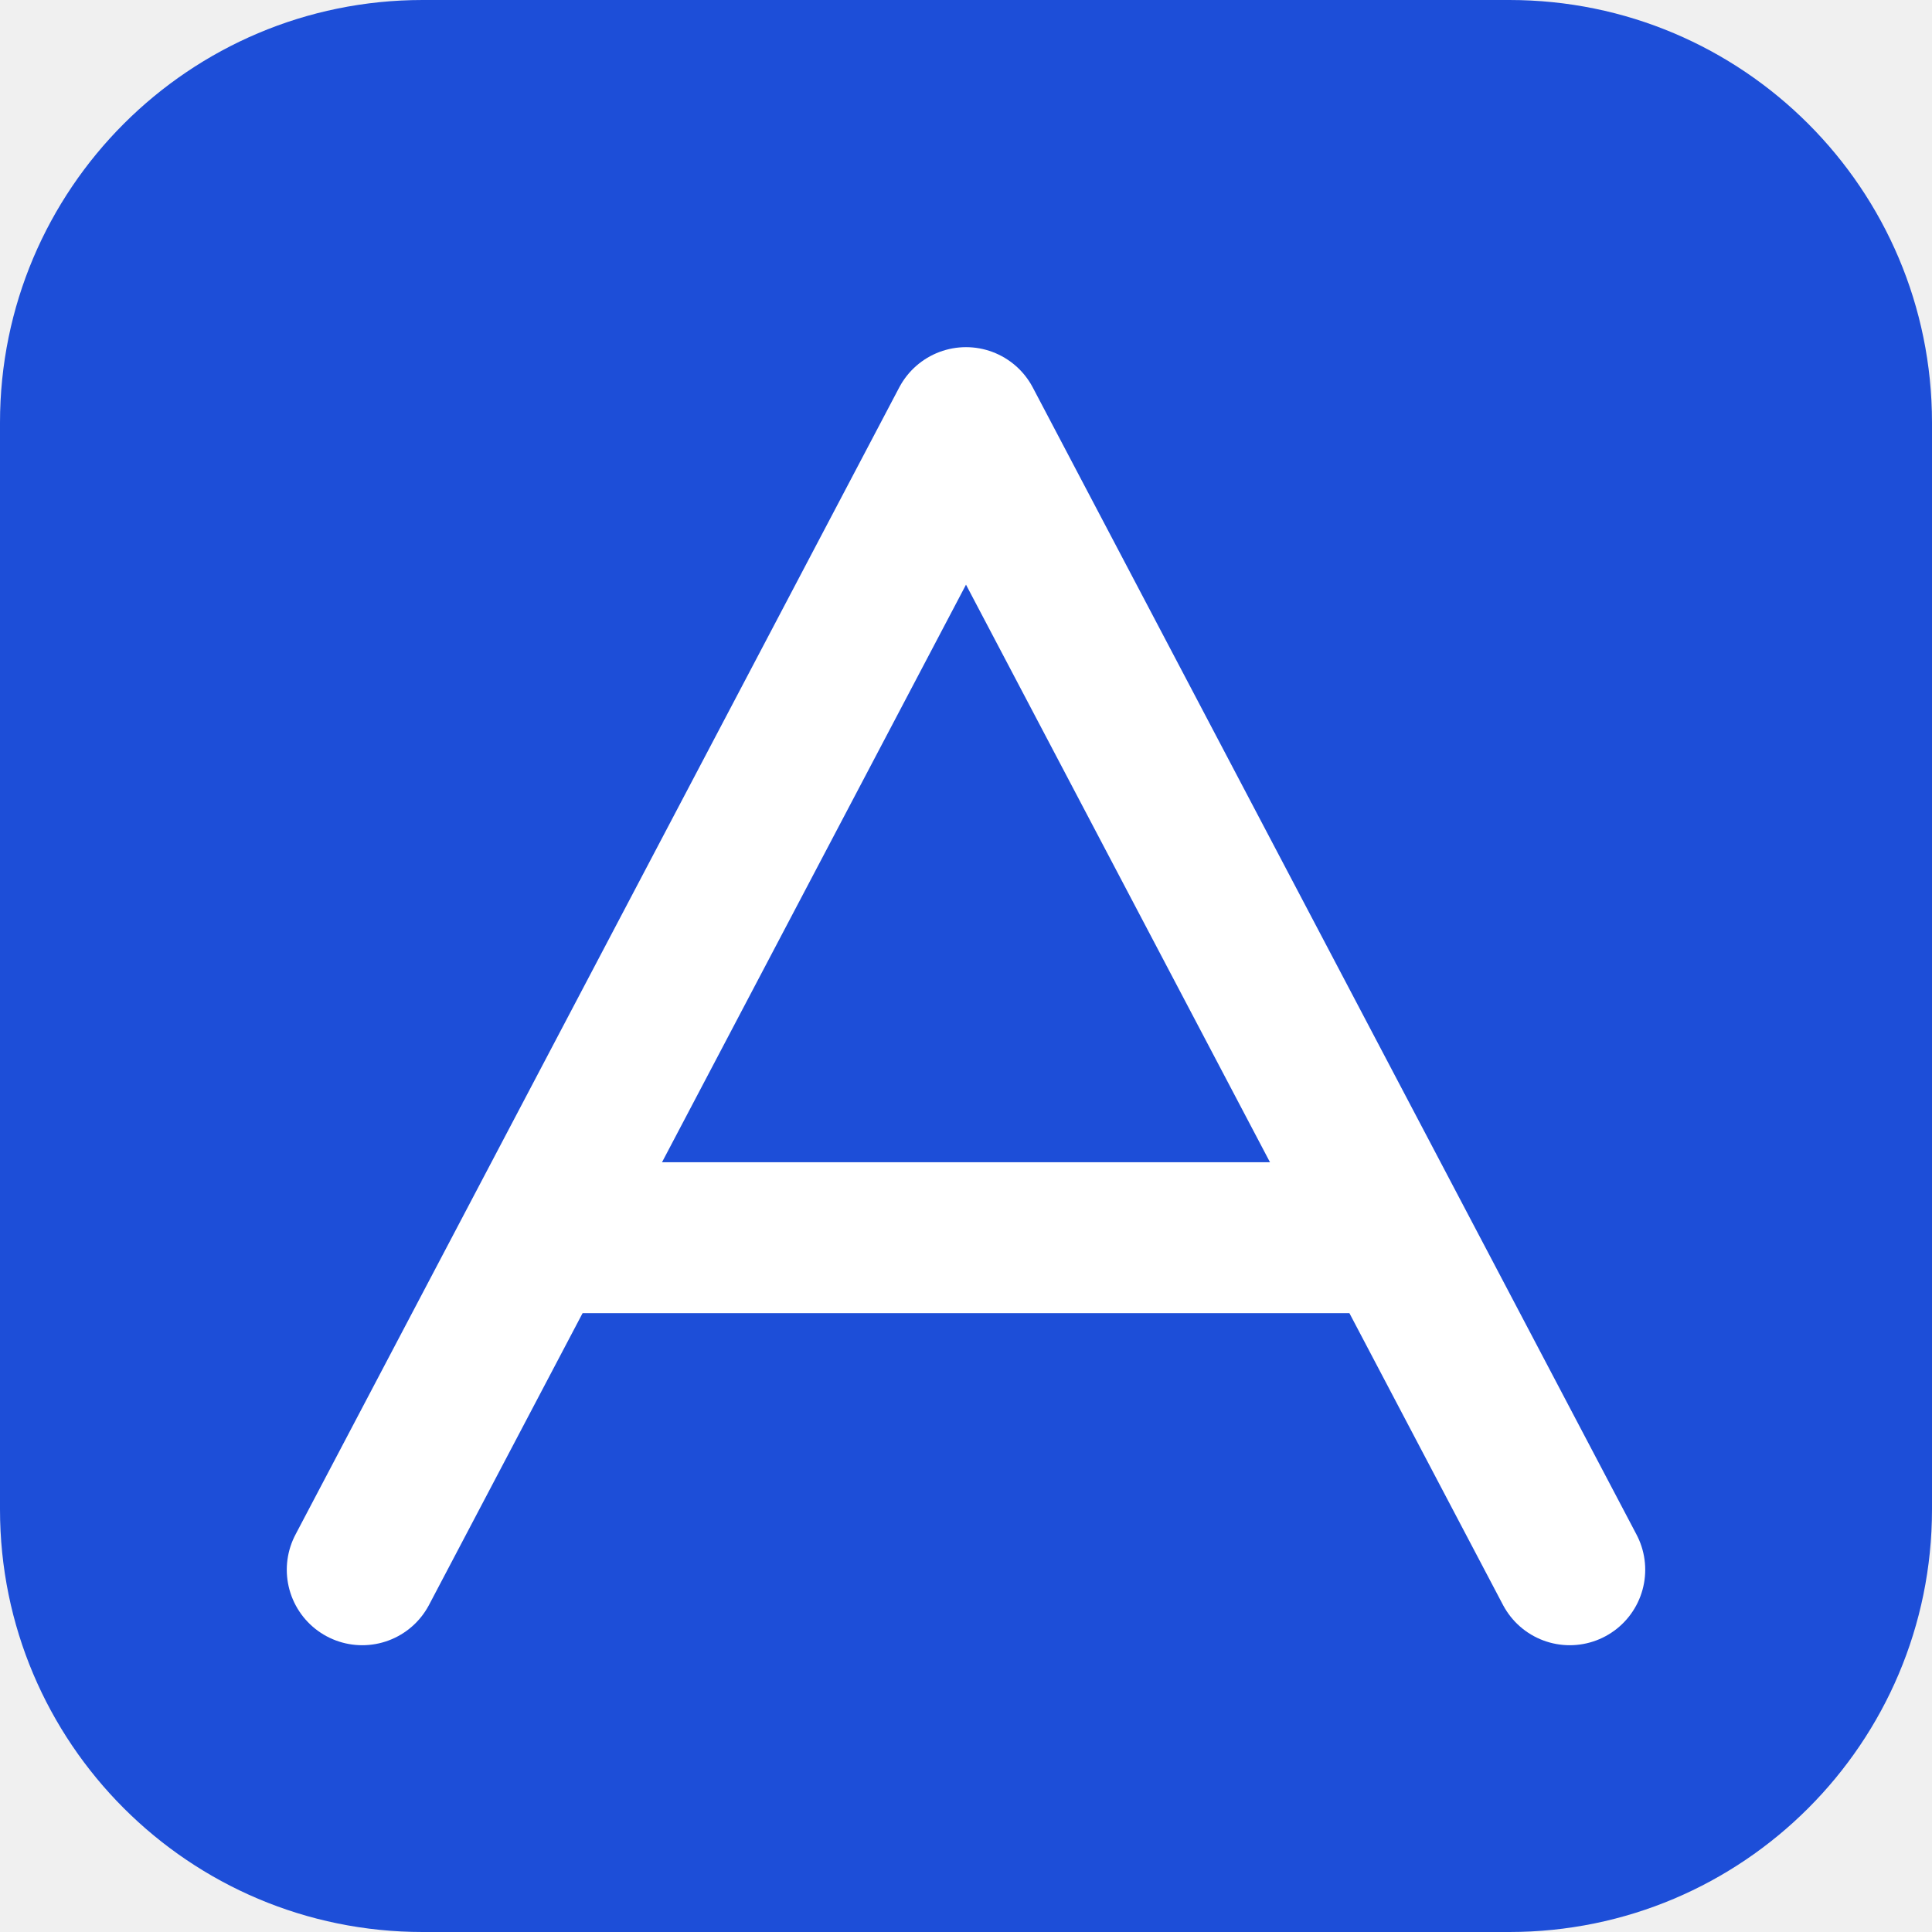
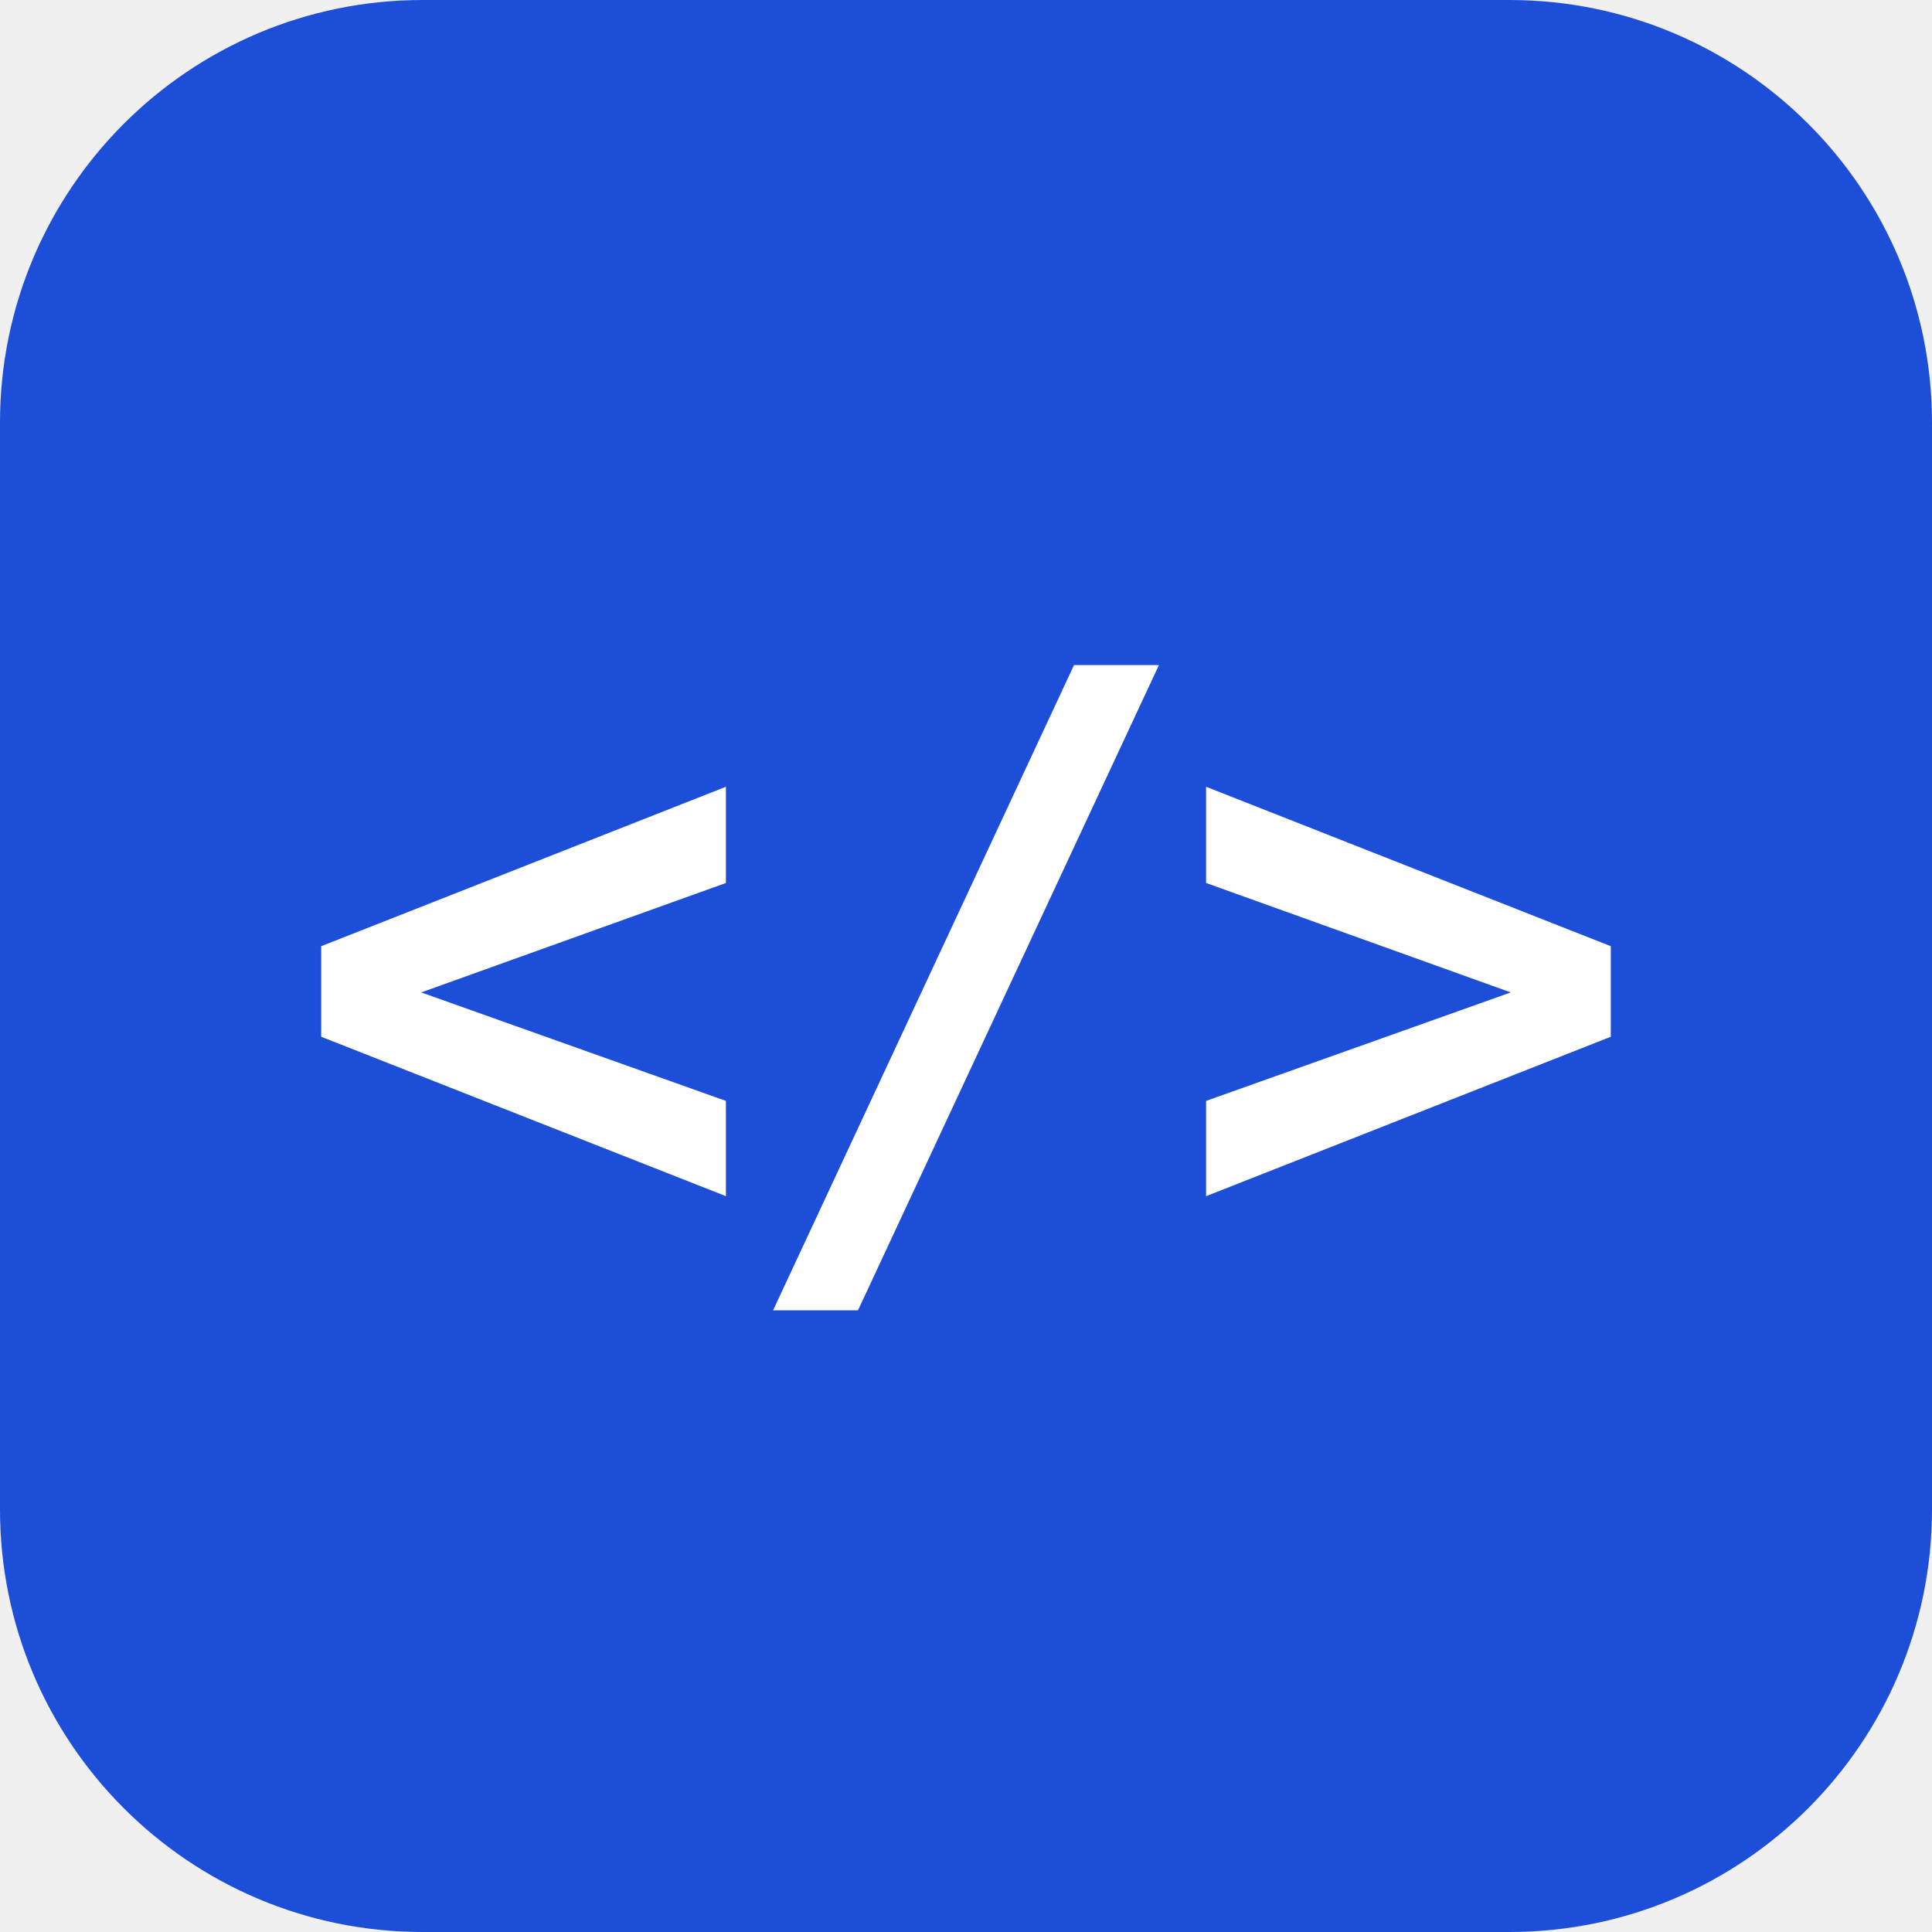
<svg xmlns="http://www.w3.org/2000/svg" viewBox="0 0 32 32">
  <rect width="32" height="32" rx="7" fill="#1d4ed8" />
-   <path d="M6 26L16 7L26 26" fill="none" stroke="white" stroke-width="2.5" stroke-linecap="round" stroke-linejoin="round" />
-   <line x1="9.5" y1="20.5" x2="22.5" y2="20.5" stroke="white" stroke-width="2.5" stroke-linecap="round" />
+   <text x="16" y="16" font-family="monospace" font-size="13" font-weight="700" fill="white" text-anchor="middle" dominant-baseline="central" letter-spacing="-0.5">&lt;/&gt;</text>
</svg>
